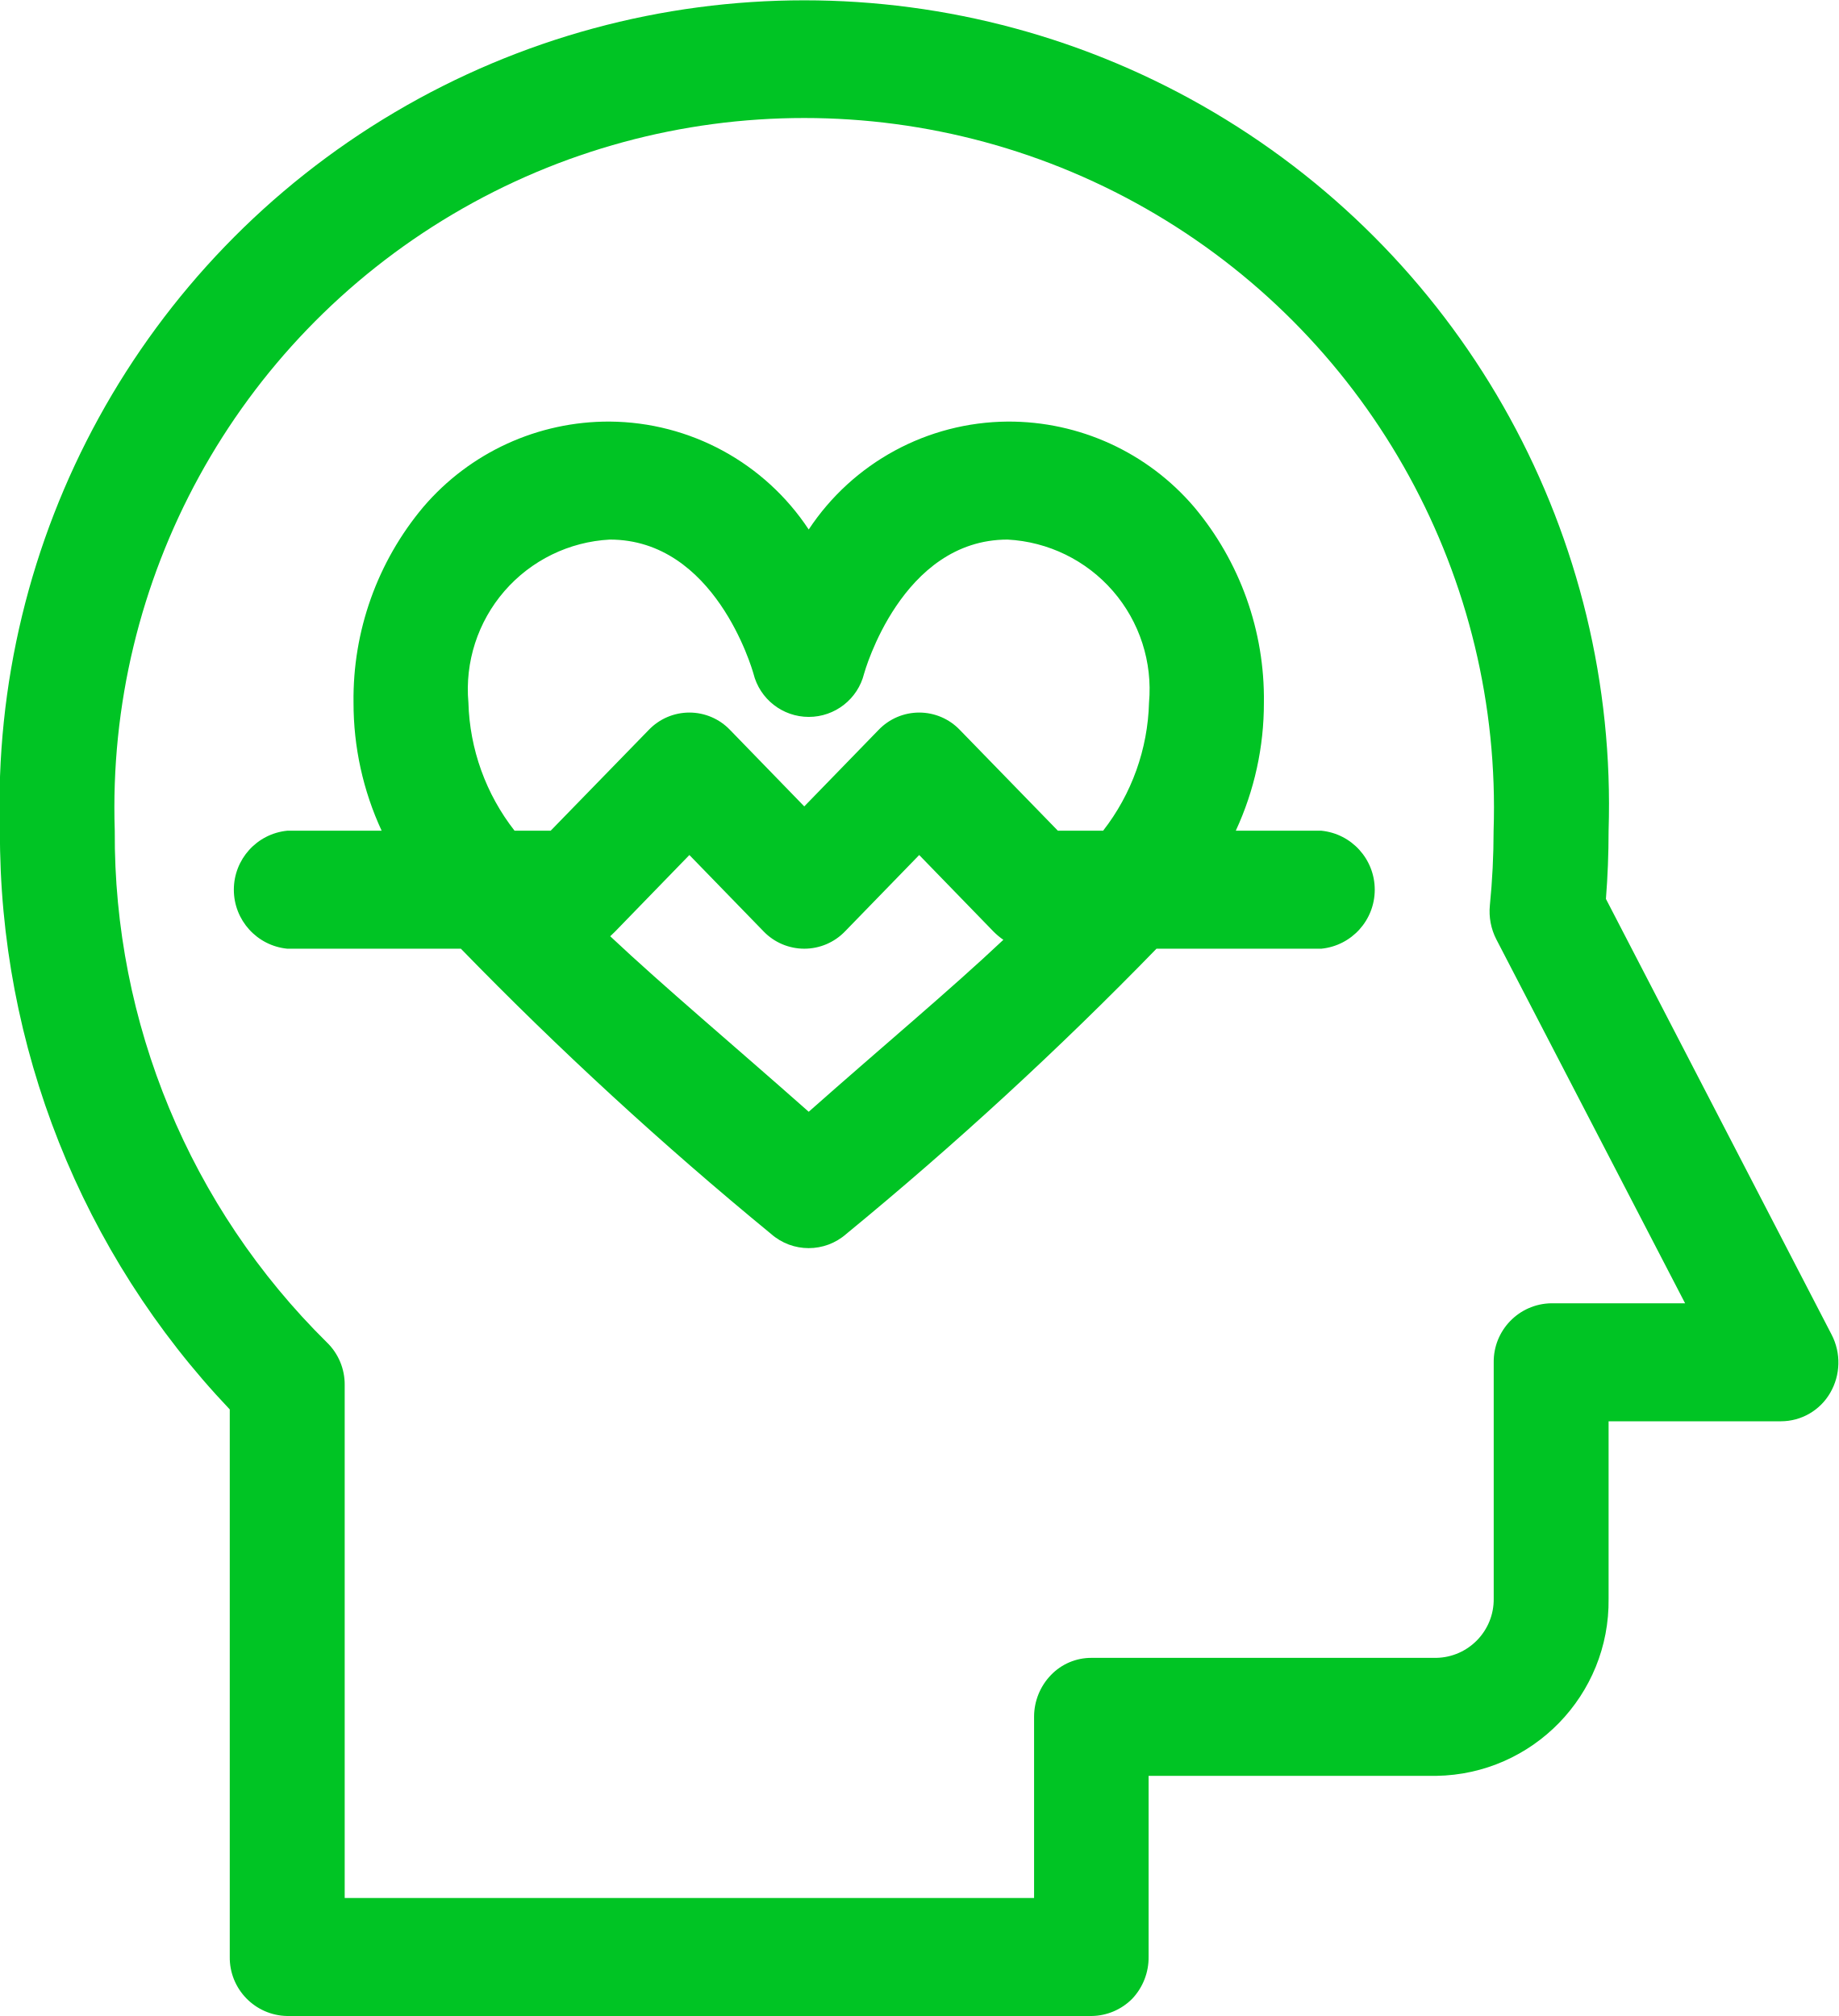
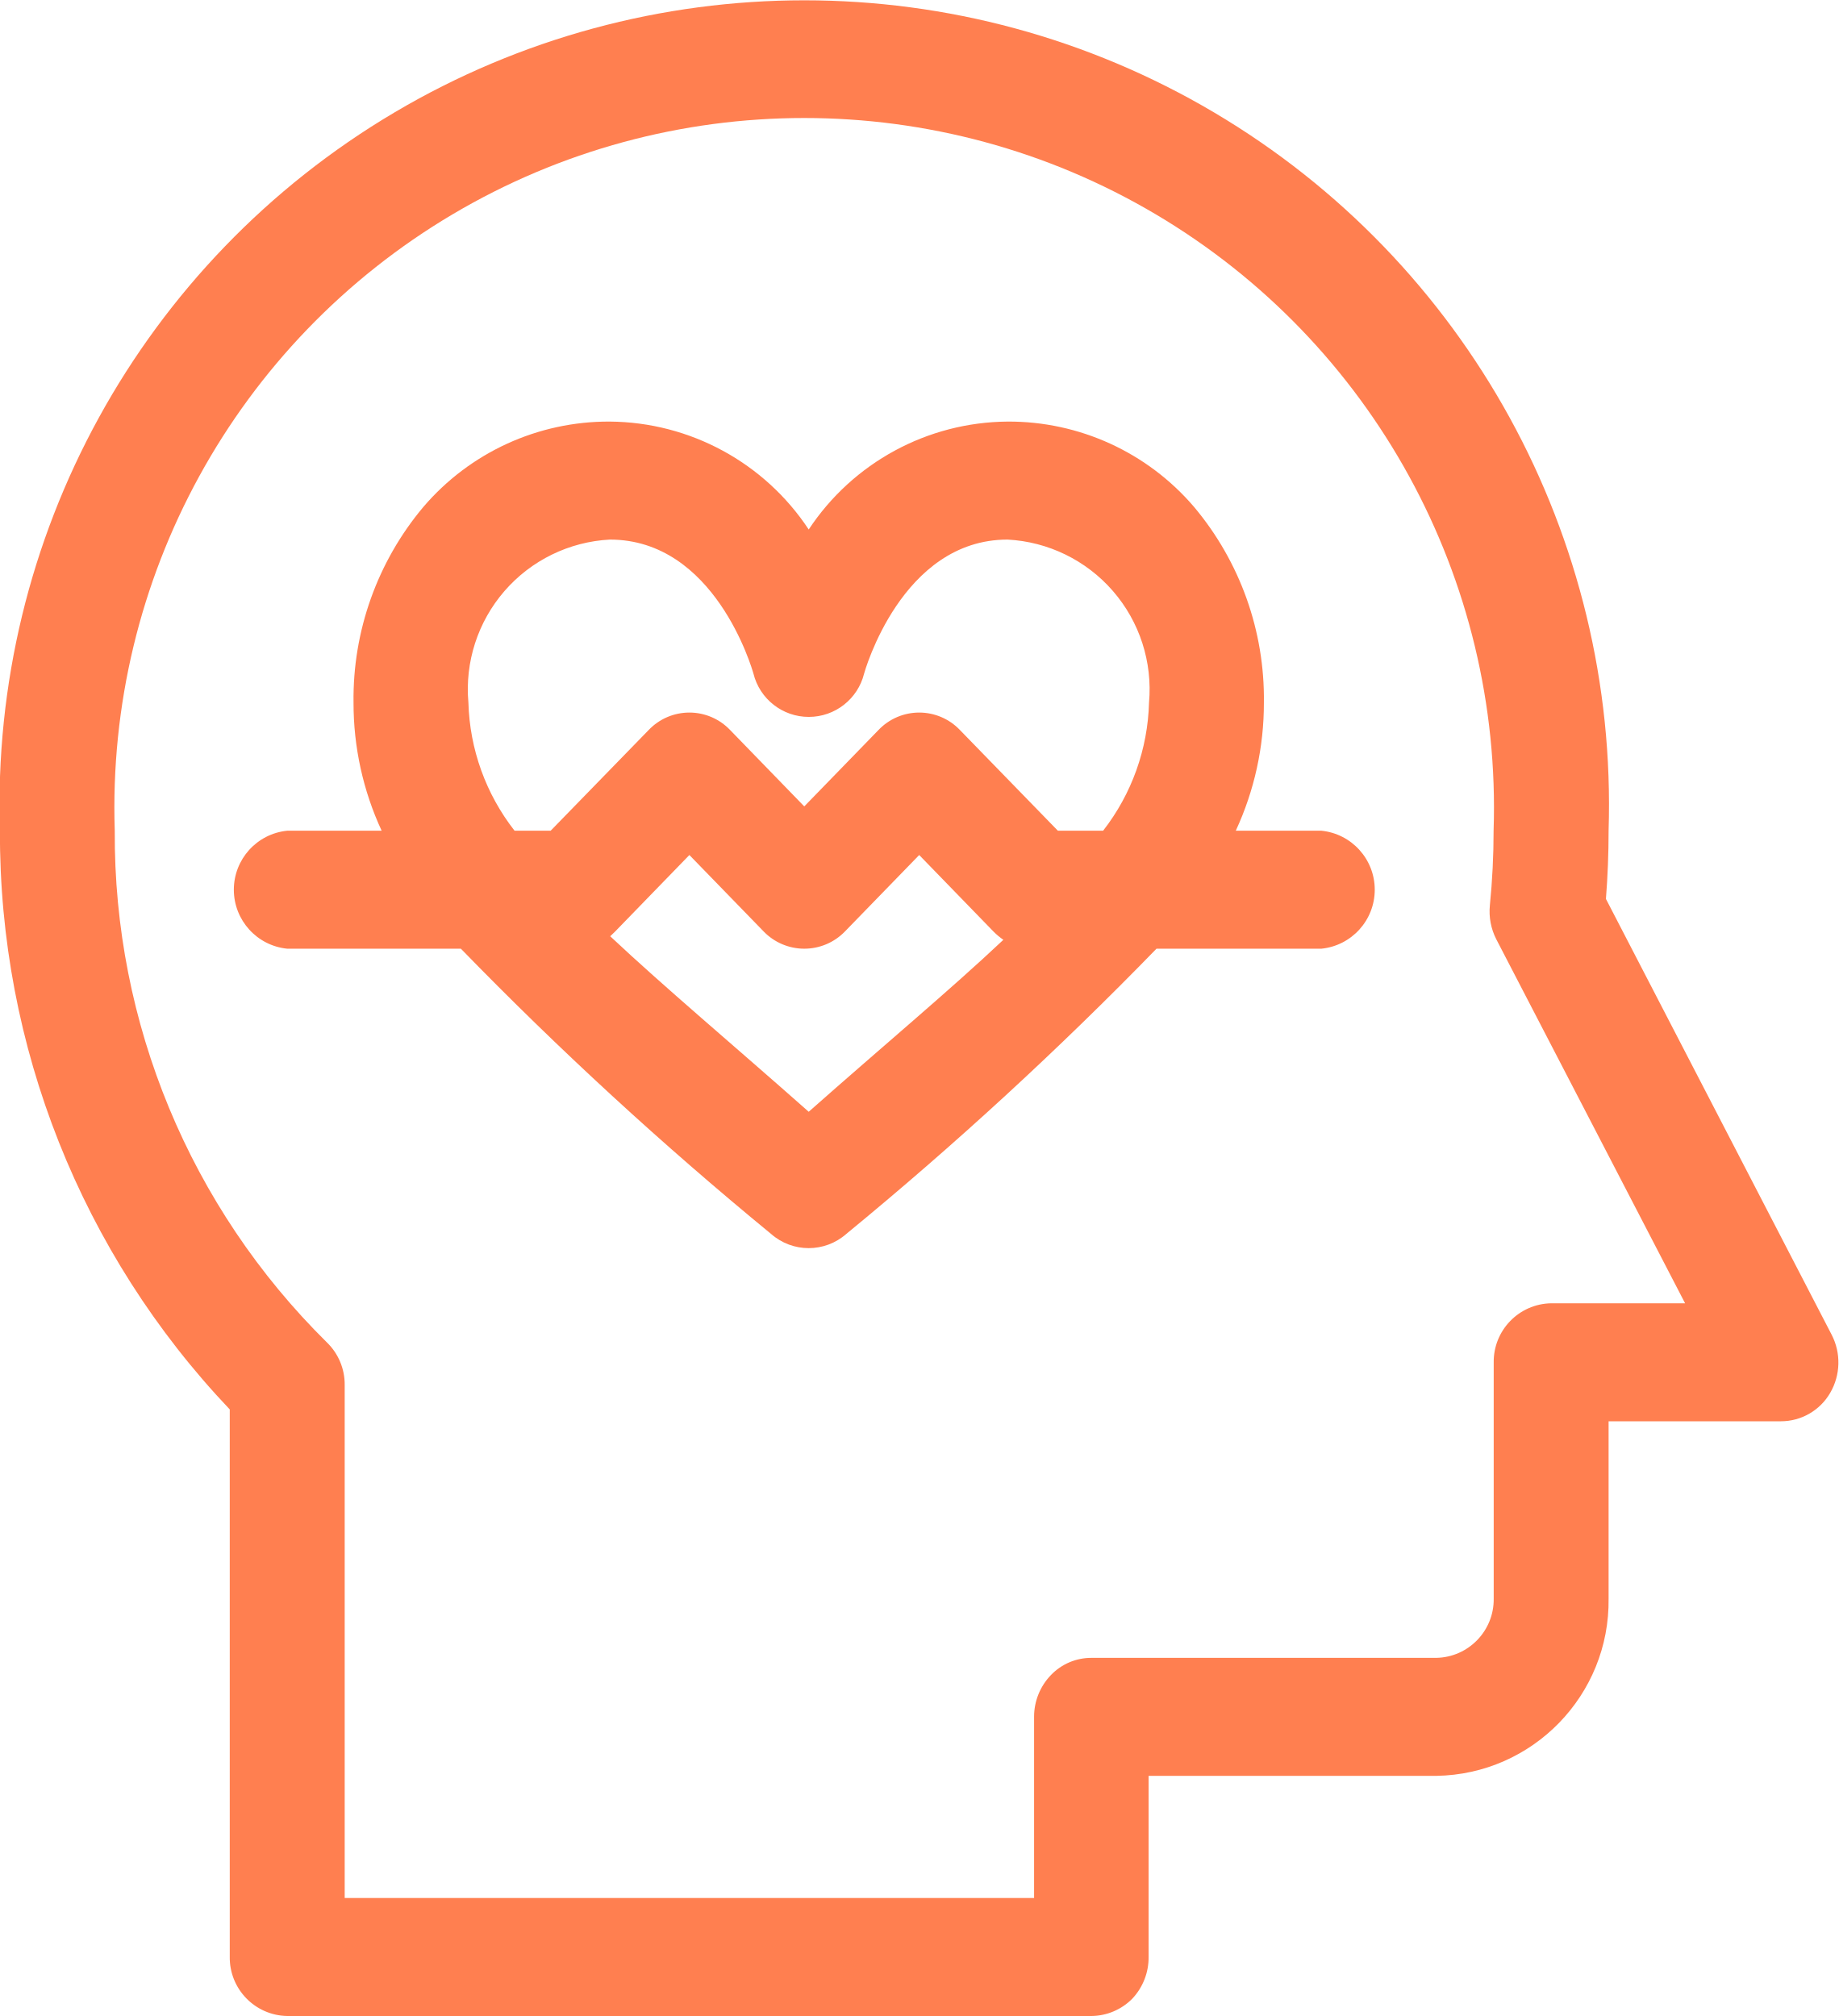
<svg xmlns="http://www.w3.org/2000/svg" width="31" height="34" viewBox="0 0 31 34">
  <defs>
    <style>
      .cls-1 {
-         fill: #00c424;
+         fill: coral;
        fill-rule: evenodd;
      }
    </style>
  </defs>
  <path id="https:_www.flaticon.com_free-icon_cardiogram_841310" data-name="https://www.flaticon.com/free-icon/cardiogram_841310" class="cls-1" d="M558.884,1549.51l-3.806-7.35c0.03-.38.045-0.76,0.045-1.15a13.569,13.569,0,1,0-27.124,0,14.094,14.094,0,0,0,3.875,9.76V1560a0.986,0.986,0,0,0,.969,1h13.562a0.981,0.981,0,0,0,.685-0.29,1.012,1.012,0,0,0,.277-0.71v-3.05h4.85a2.951,2.951,0,0,0,2.906-2.99v-2.99h2.906a0.96,0.96,0,0,0,.831-0.48A1.019,1.019,0,0,0,558.884,1549.51Zm-4.729-.53a0.986,0.986,0,0,0-.969,1v3.98a0.987,0.987,0,0,1-.969,1h-5.812a0.941,0.941,0,0,0-.685.29,1.012,1.012,0,0,0-.284.7v3.06H533.812v-8.65a0.986,0.986,0,0,0-.3-0.72,12.025,12.025,0,0,1-3.577-8.63,11.631,11.631,0,1,1,23.249,0q0,0.63-.063,1.26a1.032,1.032,0,0,0,.108.57l3.184,6.14h-2.26Zm-3.875-7.97h-1.443a5.115,5.115,0,0,0,.474-2.16,5.031,5.031,0,0,0-1.177-3.3,4.106,4.106,0,0,0-3.145-1.44,4.055,4.055,0,0,0-3.353,1.82,4.055,4.055,0,0,0-3.353-1.82,4.106,4.106,0,0,0-3.145,1.44,5.031,5.031,0,0,0-1.177,3.3,5.115,5.115,0,0,0,.474,2.16h-1.592a1,1,0,0,0,0,1.99h2.928a63.406,63.406,0,0,0,5.23,4.81,0.959,0.959,0,0,0,1.269,0,63.406,63.406,0,0,0,5.23-4.81h2.78A1,1,0,0,0,550.28,1541.01Zm-8.644,4.74c-1.276-1.13-2.432-2.1-3.347-2.96,0.028-.03.056-0.05,0.083-0.08l1.252-1.29,1.253,1.29a0.953,0.953,0,0,0,1.369,0l1.253-1.29,1.252,1.29a1.18,1.18,0,0,0,.167.14C544.016,1543.7,542.878,1544.65,541.636,1545.75Zm4.96-4.74h-0.759l-1.653-1.7a0.948,0.948,0,0,0-1.37,0l-1.253,1.29-1.252-1.29a0.948,0.948,0,0,0-1.37,0l-1.654,1.7h-0.609a3.674,3.674,0,0,1-.778-2.16,2.528,2.528,0,0,1,2.385-2.75c1.768,0,2.395,2.17,2.421,2.26a0.961,0.961,0,0,0,1.866,0c0.006-.02.628-2.26,2.419-2.26a2.528,2.528,0,0,1,2.385,2.75A3.674,3.674,0,0,1,546.6,1541.01Z" transform="translate(-528 -1527)" />
</svg>
